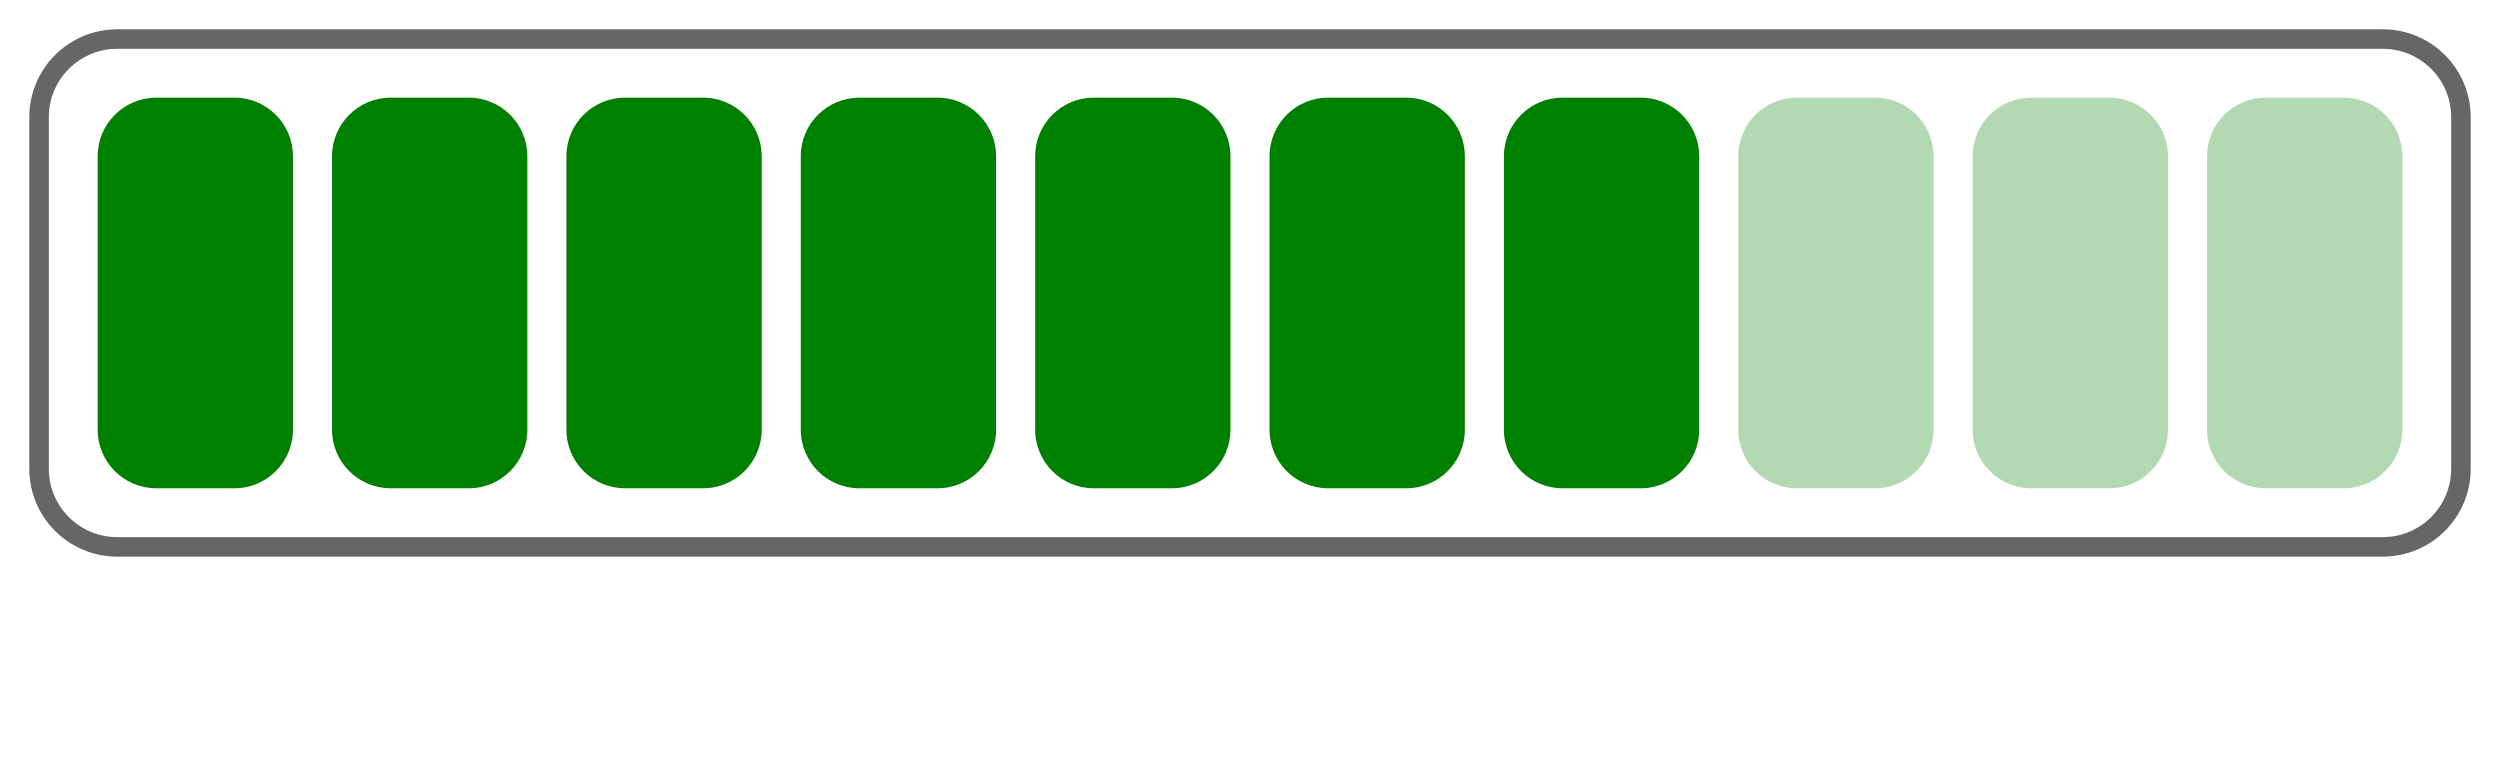
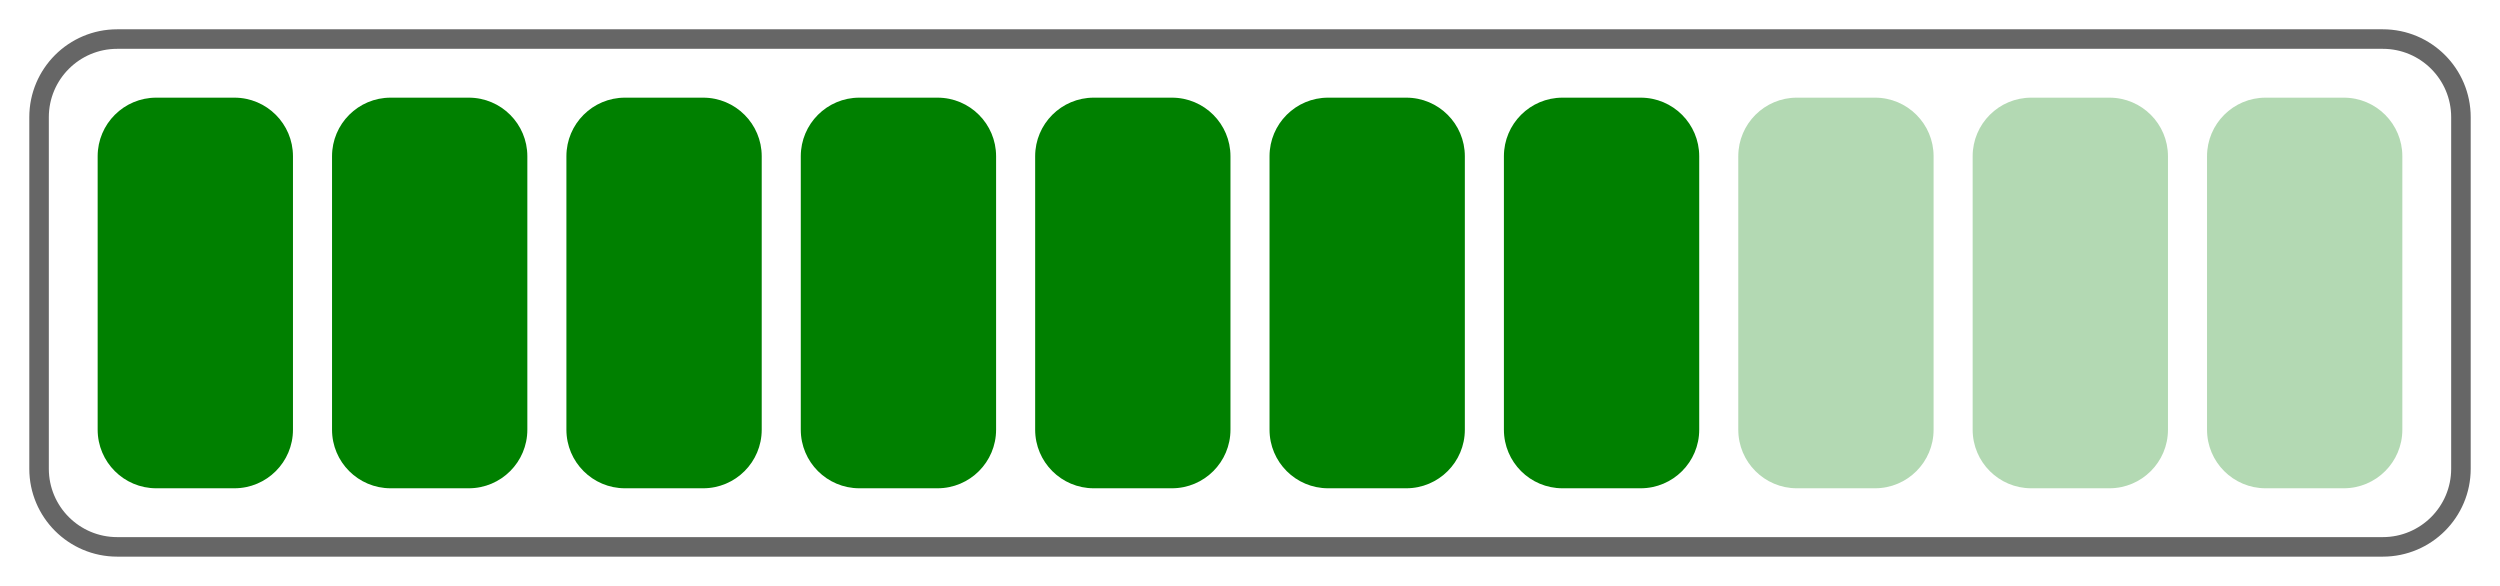
- <svg xmlns="http://www.w3.org/2000/svg" viewBox="0 0 128 40" width="100%" height="100%">
+ <svg xmlns="http://www.w3.org/2000/svg" viewBox="0 0 128 30" width="100%" height="100%">
  <rect x="2" y="2" width="124" height="26" rx="4" fill="none" stroke="#666" />
  <rect x="5" y="5" width="10" height="20" rx="3" fill="green" fill-opacity="1" />
  <rect x="17" y="5" width="10" height="20" rx="3" fill="green" fill-opacity="1" />
  <rect x="29" y="5" width="10" height="20" rx="3" fill="green" fill-opacity="1" />
  <rect x="41" y="5" width="10" height="20" rx="3" fill="green" fill-opacity="1" />
  <rect x="53" y="5" width="10" height="20" rx="3" fill="green" fill-opacity="1" />
  <rect x="65" y="5" width="10" height="20" rx="3" fill="green" fill-opacity="1" />
  <rect x="77" y="5" width="10" height="20" rx="3" fill="green" fill-opacity="1" />
  <rect x="89" y="5" width="10" height="20" rx="3" fill="green" fill-opacity="0.3" />
  <rect x="101" y="5" width="10" height="20" rx="3" fill="green" fill-opacity="0.3" />
  <rect x="113" y="5" width="10" height="20" rx="3" fill="green" fill-opacity="0.3" />
</svg>
